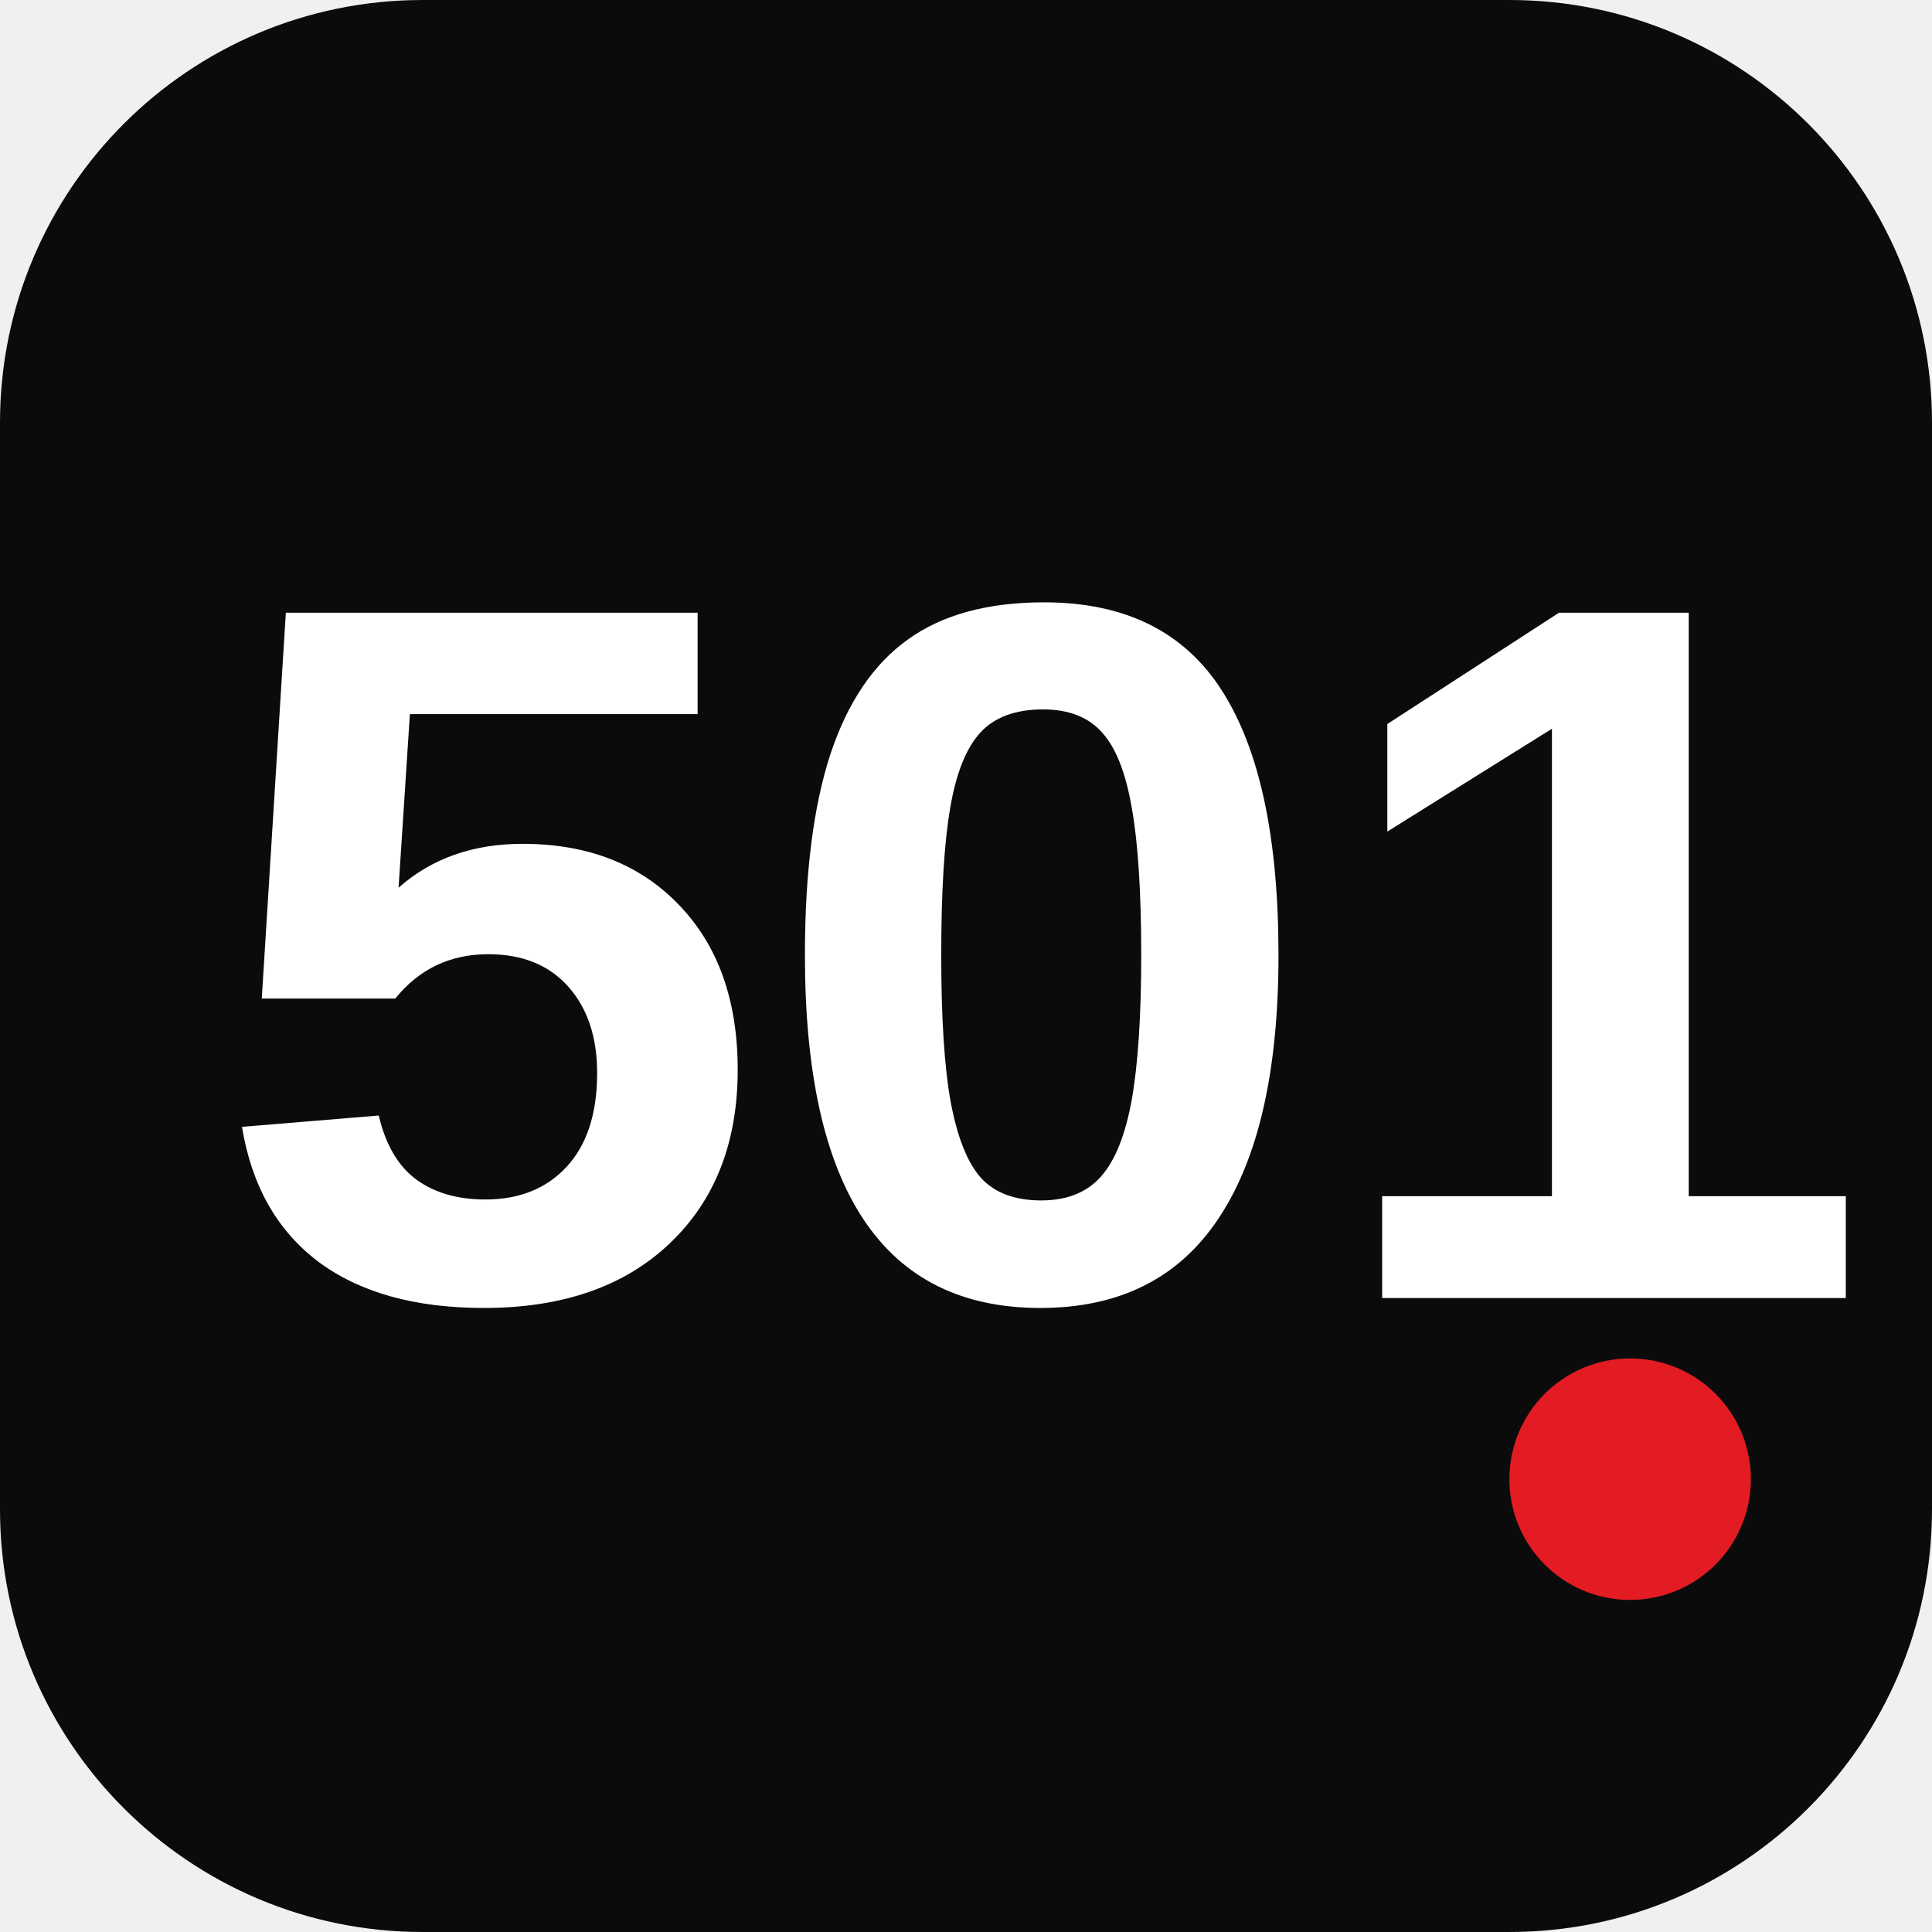
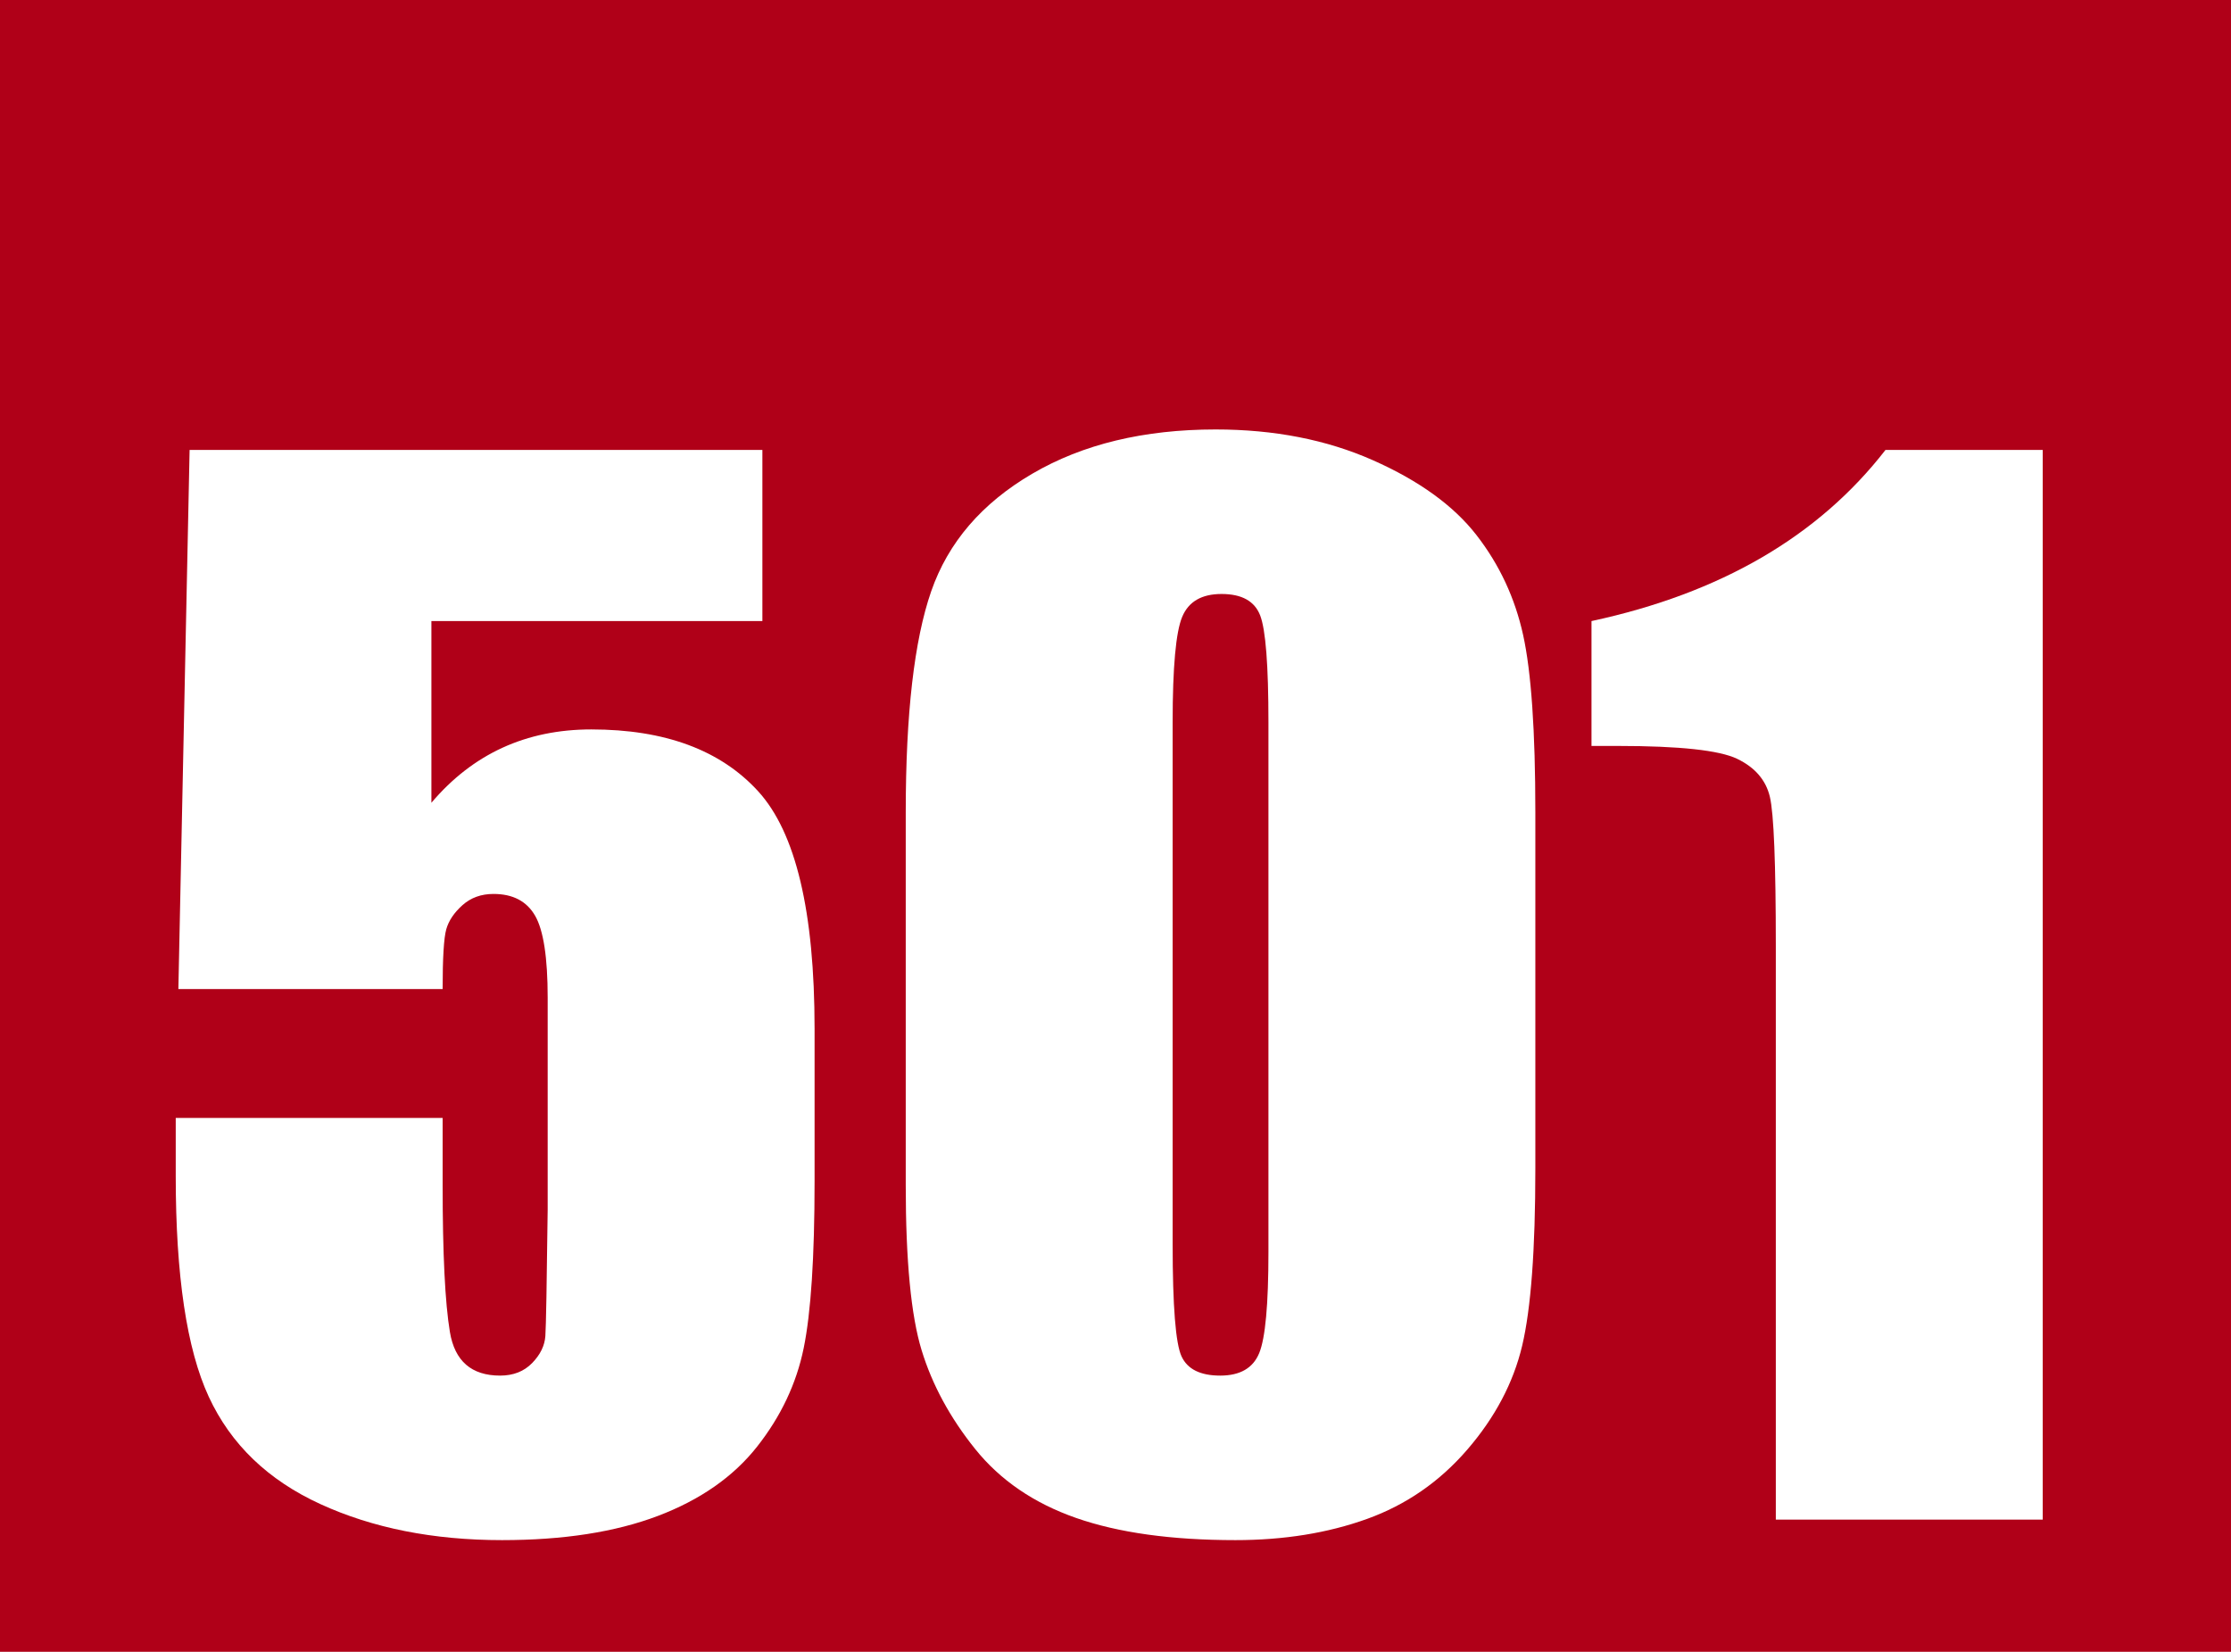
- <svg xmlns="http://www.w3.org/2000/svg" viewBox="0 0 64 64">
-   <rect width="64" height="64" rx="14" fill="#0b0b0c" />
-   <text x="7" y="43" fill="#fff" font-family="Arial,sans-serif" font-size="33" font-weight="800">501</text>
-   <circle cx="54" cy="49" r="4" fill="#e31b23" />
+ <svg xmlns="http://www.w3.org/2000/svg" viewBox="-200 -2300 3377 2500">
+   <rect x="-200" y="-2300" width="3377" height="2500" fill="#b00018" />
+   <g fill="#ffffff" transform="scale(1 -1)">
+     <path transform="translate(0 0)" d="M954 1619V1360H453V1085Q547 1196 695 1196Q862 1196 947.5 1102.5Q1033 1009 1033 743V512Q1033 340 1016.5 259.5Q1000 179 946.0 110.5Q892 42 795.5 5.5Q699 -31 560 -31Q404 -31 285.0 23.5Q166 78 116.0 186.0Q66 294 66 520V608H470V507Q470 350 481.0 284.0Q492 218 557 218Q587 218 605.5 237.0Q624 256 625.5 278.0Q627 300 629 469V790Q629 881 610.0 914.0Q591 947 547 947Q519 947 500.0 930.0Q481 913 475.5 893.5Q470 874 470 803H70L87 1619Z" />
+     <path transform="translate(1099 0)" d="M1025 1071V531Q1025 347 1005.0 263.0Q985 179 922.0 106.0Q859 33 770.0 1.0Q681 -31 571 -31Q426 -31 330.0 2.5Q234 36 177.0 107.0Q120 178 96.0 256.5Q72 335 72 506V1071Q72 1294 110.5 1405.0Q149 1516 263.5 1583.0Q378 1650 541 1650Q674 1650 779.0 1603.5Q884 1557 936.0 1490.0Q988 1423 1006.5 1339.0Q1025 1255 1025 1071ZM621 1207Q621 1336 608.5 1368.5Q596 1401 550 1401Q505 1401 490.5 1366.5Q476 1332 476 1207V417Q476 276 489.5 247.0Q503 218 548 218Q593 218 607.0 252.0Q621 286 621 405Z" />
+     <path transform="translate(2197 0)" d="M695 1619V0H291V868Q291 1056 282.0 1094.0Q273 1132 232.5 1151.5Q192 1171 52 1171H12V1360Q305 1423 457 1619Z" />
+   </g>
</svg>
